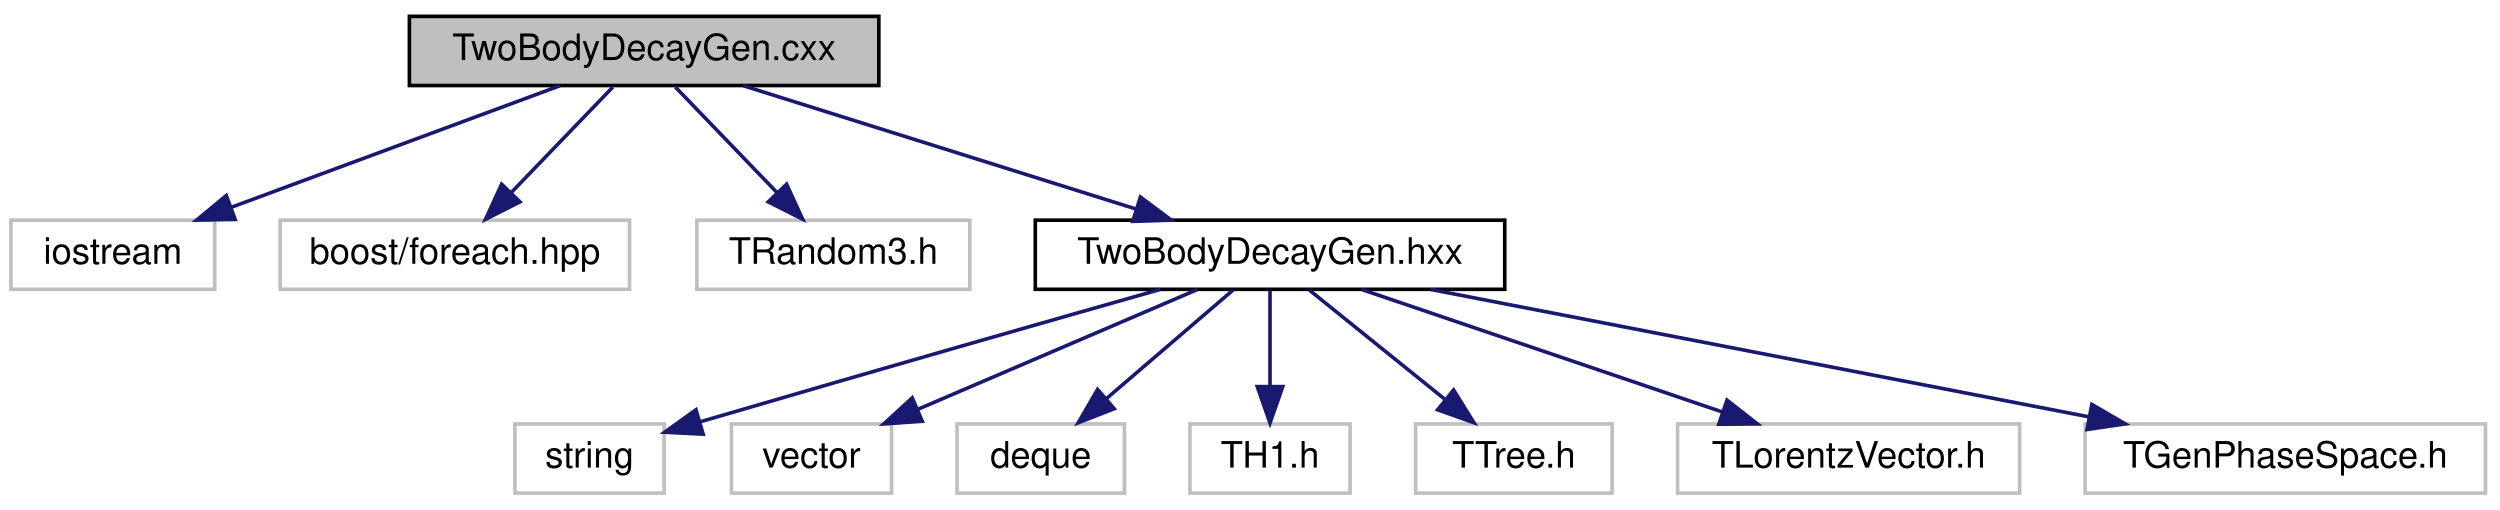
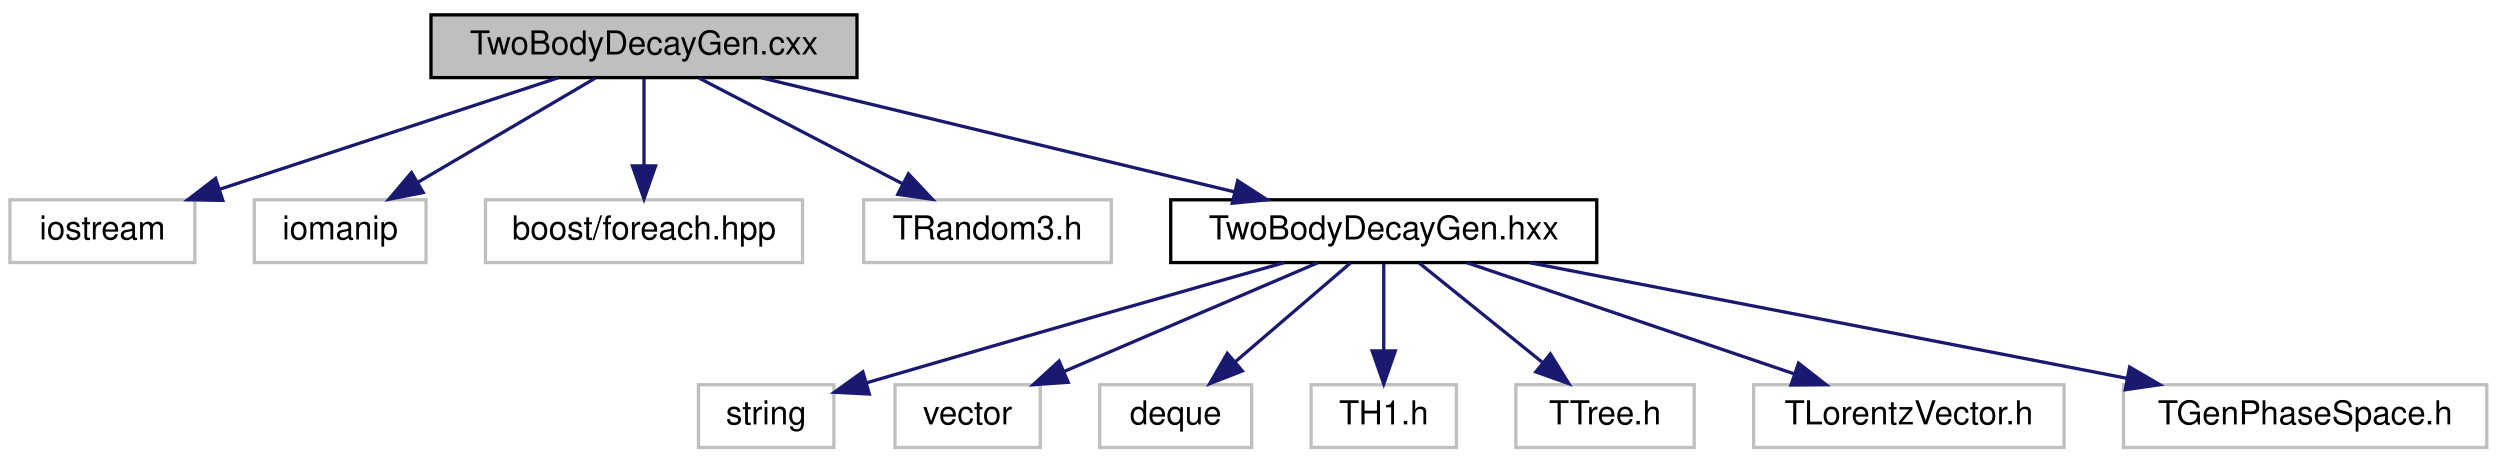
- <svg xmlns="http://www.w3.org/2000/svg" xmlns:xlink="http://www.w3.org/1999/xlink" width="687pt" height="140pt" viewBox="0.00 0.00 687.00 140.00">
+ <svg xmlns="http://www.w3.org/2000/svg" xmlns:xlink="http://www.w3.org/1999/xlink" width="757pt" height="140pt" viewBox="0.00 0.00 757.00 140.00">
  <g id="graph1" class="graph" transform="scale(1 1) rotate(0) translate(4 136)">
-     <polygon fill="white" stroke="white" points="-4,5 -4,-136 684,-136 684,5 -4,5" />
+     <polygon fill="white" stroke="white" points="-4,5 -4,-136 754,-136 754,5 -4,5" />
    <g id="node1" class="node">
-       <polygon fill="#bfbfbf" stroke="black" points="108.5,-112.5 108.5,-131.5 237.5,-131.5 237.5,-112.5 108.5,-112.5" />
-       <text text-anchor="middle" x="173" y="-119.5" font-family="Helvetica,sans-Serif" font-size="10.00">TwoBodyDecayGen.cxx</text>
+       <polygon fill="#bfbfbf" stroke="black" points="126.5,-112.5 126.5,-131.5 255.5,-131.5 255.5,-112.5 126.5,-112.5" />
+       <text text-anchor="middle" x="191" y="-119.5" font-family="Helvetica,sans-Serif" font-size="10.00">TwoBodyDecayGen.cxx</text>
    </g>
    <g id="node3" class="node">
      <polygon fill="white" stroke="#bfbfbf" points="-1,-56.5 -1,-75.5 55,-75.5 55,-56.5 -1,-56.5" />
      <text text-anchor="middle" x="27" y="-63.5" font-family="Helvetica,sans-Serif" font-size="10.00">iostream</text>
    </g>
    <g id="edge2" class="edge">
-       <path fill="none" stroke="midnightblue" d="M149.866,-112.444C125.518,-103.438 86.993,-89.189 59.577,-79.049" />
-       <polygon fill="midnightblue" stroke="midnightblue" points="60.619,-75.703 50.026,-75.516 58.191,-82.268 60.619,-75.703" />
+       <path fill="none" stroke="midnightblue" d="M165.014,-112.444C137.304,-103.32 93.248,-88.813 62.384,-78.651" />
+       <polygon fill="midnightblue" stroke="midnightblue" points="63.458,-75.32 52.865,-75.516 61.268,-81.968 63.458,-75.32" />
    </g>
    <g id="node5" class="node">
-       <polygon fill="white" stroke="#bfbfbf" points="73,-56.5 73,-75.5 169,-75.5 169,-56.5 73,-56.5" />
-       <text text-anchor="middle" x="121" y="-63.5" font-family="Helvetica,sans-Serif" font-size="10.00">boost/foreach.hpp</text>
+       <polygon fill="white" stroke="#bfbfbf" points="73,-56.5 73,-75.5 125,-75.5 125,-56.5 73,-56.5" />
+       <text text-anchor="middle" x="99" y="-63.5" font-family="Helvetica,sans-Serif" font-size="10.00">iomanip</text>
    </g>
    <g id="edge4" class="edge">
-       <path fill="none" stroke="midnightblue" d="M164.413,-112.083C156.841,-104.22 145.622,-92.569 136.486,-83.081" />
-       <polygon fill="midnightblue" stroke="midnightblue" points="138.885,-80.527 129.427,-75.751 133.842,-85.382 138.885,-80.527" />
+       <path fill="none" stroke="midnightblue" d="M176.219,-112.324C161.733,-103.822 139.427,-90.729 122.507,-80.797" />
+       <polygon fill="midnightblue" stroke="midnightblue" points="124.141,-77.698 113.745,-75.654 120.597,-83.735 124.141,-77.698" />
    </g>
    <g id="node7" class="node">
-       <polygon fill="white" stroke="#bfbfbf" points="187.5,-56.5 187.5,-75.5 262.5,-75.5 262.5,-56.5 187.5,-56.5" />
-       <text text-anchor="middle" x="225" y="-63.5" font-family="Helvetica,sans-Serif" font-size="10.00">TRandom3.h</text>
+       <polygon fill="white" stroke="#bfbfbf" points="143,-56.5 143,-75.5 239,-75.5 239,-56.5 143,-56.5" />
+       <text text-anchor="middle" x="191" y="-63.5" font-family="Helvetica,sans-Serif" font-size="10.00">boost/foreach.hpp</text>
    </g>
    <g id="edge6" class="edge">
-       <path fill="none" stroke="midnightblue" d="M181.587,-112.083C189.159,-104.22 200.378,-92.569 209.514,-83.081" />
-       <polygon fill="midnightblue" stroke="midnightblue" points="212.158,-85.382 216.573,-75.751 207.115,-80.527 212.158,-85.382" />
+       <path fill="none" stroke="midnightblue" d="M191,-112.083C191,-105.006 191,-94.861 191,-85.987" />
+       <polygon fill="midnightblue" stroke="midnightblue" points="194.5,-85.751 191,-75.751 187.5,-85.751 194.5,-85.751" />
    </g>
    <g id="node9" class="node">
+       <polygon fill="white" stroke="#bfbfbf" points="257.5,-56.5 257.5,-75.5 332.5,-75.5 332.5,-56.5 257.5,-56.5" />
+       <text text-anchor="middle" x="295" y="-63.5" font-family="Helvetica,sans-Serif" font-size="10.00">TRandom3.h</text>
+     </g>
+     <g id="edge8" class="edge">
+       <path fill="none" stroke="midnightblue" d="M207.709,-112.324C224.312,-103.703 250.002,-90.364 269.22,-80.385" />
+       <polygon fill="midnightblue" stroke="midnightblue" points="271.07,-83.369 278.332,-75.654 267.844,-77.156 271.07,-83.369" />
+     </g>
+     <g id="node11" class="node">
      <a xlink:href="TwoBodyDecayGen_8hxx.html" target="_top" xlink:title="This class implements an interface to generate 2-body decays.">
-         <polygon fill="white" stroke="black" points="280.5,-56.5 280.5,-75.5 409.5,-75.5 409.5,-56.5 280.5,-56.5" />
-         <text text-anchor="middle" x="345" y="-63.5" font-family="Helvetica,sans-Serif" font-size="10.00">TwoBodyDecayGen.hxx</text>
+         <polygon fill="white" stroke="black" points="350.5,-56.5 350.5,-75.5 479.5,-75.5 479.5,-56.5 350.5,-56.5" />
+         <text text-anchor="middle" x="415" y="-63.5" font-family="Helvetica,sans-Serif" font-size="10.00">TwoBodyDecayGen.hxx</text>
      </a>
    </g>
-     <g id="edge8" class="edge">
-       <path fill="none" stroke="midnightblue" d="M200.254,-112.444C229.441,-103.28 275.921,-88.688 308.309,-78.519" />
-       <polygon fill="midnightblue" stroke="midnightblue" points="309.381,-81.851 317.874,-75.516 307.284,-75.173 309.381,-81.851" />
-     </g>
-     <g id="node11" class="node">
-       <polygon fill="white" stroke="#bfbfbf" points="137.5,-0.5 137.5,-19.5 178.5,-19.5 178.5,-0.5 137.5,-0.5" />
-       <text text-anchor="middle" x="158" y="-7.5" font-family="Helvetica,sans-Serif" font-size="10.00">string</text>
-     </g>
    <g id="edge10" class="edge">
-       <path fill="none" stroke="midnightblue" d="M314.87,-56.483C285.155,-48.057 238.201,-34.674 188.323,-20.069" />
-       <polygon fill="midnightblue" stroke="midnightblue" points="189.228,-16.686 178.647,-17.23 187.258,-23.404 189.228,-16.686" />
+       <path fill="none" stroke="midnightblue" d="M226.493,-112.444C265.324,-103.083 327.656,-88.056 369.918,-77.868" />
+       <polygon fill="midnightblue" stroke="midnightblue" points="370.771,-81.263 379.673,-75.516 369.131,-74.458 370.771,-81.263" />
    </g>
    <g id="node13" class="node">
-       <polygon fill="white" stroke="#bfbfbf" points="197,-0.5 197,-19.5 241,-19.5 241,-0.5 197,-0.5" />
-       <text text-anchor="middle" x="219" y="-7.5" font-family="Helvetica,sans-Serif" font-size="10.00">vector</text>
+       <polygon fill="white" stroke="#bfbfbf" points="207.5,-0.5 207.5,-19.5 248.5,-19.5 248.5,-0.5 207.5,-0.5" />
+       <text text-anchor="middle" x="228" y="-7.5" font-family="Helvetica,sans-Serif" font-size="10.00">string</text>
    </g>
    <g id="edge12" class="edge">
-       <path fill="none" stroke="midnightblue" d="M325.035,-56.444C304.391,-47.596 271.937,-33.688 248.368,-23.587" />
-       <polygon fill="midnightblue" stroke="midnightblue" points="249.442,-20.239 238.872,-19.516 246.684,-26.673 249.442,-20.239" />
+       <path fill="none" stroke="midnightblue" d="M384.87,-56.483C355.155,-48.057 308.201,-34.674 258.323,-20.069" />
+       <polygon fill="midnightblue" stroke="midnightblue" points="259.228,-16.686 248.647,-17.23 257.258,-23.404 259.228,-16.686" />
    </g>
    <g id="node15" class="node">
-       <polygon fill="white" stroke="#bfbfbf" points="259,-0.5 259,-19.5 305,-19.5 305,-0.5 259,-0.5" />
-       <text text-anchor="middle" x="282" y="-7.5" font-family="Helvetica,sans-Serif" font-size="10.00">deque</text>
+       <polygon fill="white" stroke="#bfbfbf" points="267,-0.5 267,-19.5 311,-19.5 311,-0.5 267,-0.5" />
+       <text text-anchor="middle" x="289" y="-7.5" font-family="Helvetica,sans-Serif" font-size="10.00">vector</text>
    </g>
    <g id="edge14" class="edge">
-       <path fill="none" stroke="midnightblue" d="M334.878,-56.324C325.474,-48.263 311.256,-36.077 299.931,-26.369" />
-       <polygon fill="midnightblue" stroke="midnightblue" points="302.177,-23.684 292.306,-19.834 297.621,-28.999 302.177,-23.684" />
+       <path fill="none" stroke="midnightblue" d="M395.035,-56.444C374.391,-47.596 341.937,-33.688 318.368,-23.587" />
+       <polygon fill="midnightblue" stroke="midnightblue" points="319.442,-20.239 308.872,-19.516 316.684,-26.673 319.442,-20.239" />
    </g>
    <g id="node17" class="node">
-       <polygon fill="white" stroke="#bfbfbf" points="323,-0.5 323,-19.5 367,-19.5 367,-0.5 323,-0.5" />
-       <text text-anchor="middle" x="345" y="-7.5" font-family="Helvetica,sans-Serif" font-size="10.00">TH1.h</text>
+       <polygon fill="white" stroke="#bfbfbf" points="329,-0.5 329,-19.5 375,-19.5 375,-0.5 329,-0.5" />
+       <text text-anchor="middle" x="352" y="-7.5" font-family="Helvetica,sans-Serif" font-size="10.00">deque</text>
    </g>
    <g id="edge16" class="edge">
-       <path fill="none" stroke="midnightblue" d="M345,-56.083C345,-49.006 345,-38.861 345,-29.986" />
-       <polygon fill="midnightblue" stroke="midnightblue" points="348.5,-29.751 345,-19.751 341.5,-29.751 348.5,-29.751" />
+       <path fill="none" stroke="midnightblue" d="M404.878,-56.324C395.474,-48.263 381.256,-36.077 369.931,-26.369" />
+       <polygon fill="midnightblue" stroke="midnightblue" points="372.177,-23.684 362.306,-19.834 367.621,-28.999 372.177,-23.684" />
    </g>
    <g id="node19" class="node">
-       <polygon fill="white" stroke="#bfbfbf" points="385,-0.5 385,-19.5 439,-19.5 439,-0.5 385,-0.5" />
-       <text text-anchor="middle" x="412" y="-7.5" font-family="Helvetica,sans-Serif" font-size="10.00">TTree.h</text>
+       <polygon fill="white" stroke="#bfbfbf" points="393,-0.5 393,-19.5 437,-19.5 437,-0.5 393,-0.5" />
+       <text text-anchor="middle" x="415" y="-7.5" font-family="Helvetica,sans-Serif" font-size="10.00">TH1.h</text>
    </g>
    <g id="edge18" class="edge">
-       <path fill="none" stroke="midnightblue" d="M355.765,-56.324C365.766,-48.263 380.887,-36.077 392.93,-26.369" />
-       <polygon fill="midnightblue" stroke="midnightblue" points="395.45,-28.834 401.039,-19.834 391.057,-23.384 395.45,-28.834" />
+       <path fill="none" stroke="midnightblue" d="M415,-56.083C415,-49.006 415,-38.861 415,-29.986" />
+       <polygon fill="midnightblue" stroke="midnightblue" points="418.5,-29.751 415,-19.751 411.5,-29.751 418.5,-29.751" />
    </g>
    <g id="node21" class="node">
-       <polygon fill="white" stroke="#bfbfbf" points="457,-0.5 457,-19.5 551,-19.5 551,-0.5 457,-0.5" />
-       <text text-anchor="middle" x="504" y="-7.5" font-family="Helvetica,sans-Serif" font-size="10.00">TLorentzVector.h</text>
+       <polygon fill="white" stroke="#bfbfbf" points="455,-0.5 455,-19.5 509,-19.5 509,-0.5 455,-0.5" />
+       <text text-anchor="middle" x="482" y="-7.5" font-family="Helvetica,sans-Serif" font-size="10.00">TTree.h</text>
    </g>
    <g id="edge20" class="edge">
-       <path fill="none" stroke="midnightblue" d="M370.194,-56.444C396.943,-47.359 439.403,-32.939 469.305,-22.783" />
-       <polygon fill="midnightblue" stroke="midnightblue" points="470.581,-26.046 478.924,-19.516 468.329,-19.418 470.581,-26.046" />
+       <path fill="none" stroke="midnightblue" d="M425.765,-56.324C435.766,-48.263 450.887,-36.077 462.93,-26.369" />
+       <polygon fill="midnightblue" stroke="midnightblue" points="465.45,-28.834 471.039,-19.834 461.057,-23.384 465.45,-28.834" />
    </g>
    <g id="node23" class="node">
-       <polygon fill="white" stroke="#bfbfbf" points="569,-0.5 569,-19.5 679,-19.5 679,-0.5 569,-0.5" />
-       <text text-anchor="middle" x="624" y="-7.5" font-family="Helvetica,sans-Serif" font-size="10.00">TGenPhaseSpace.h</text>
+       <polygon fill="white" stroke="#bfbfbf" points="527,-0.5 527,-19.5 621,-19.5 621,-0.5 527,-0.5" />
+       <text text-anchor="middle" x="574" y="-7.5" font-family="Helvetica,sans-Serif" font-size="10.00">TLorentzVector.h</text>
    </g>
    <g id="edge22" class="edge">
-       <path fill="none" stroke="midnightblue" d="M389.208,-56.444C438.287,-46.944 517.51,-31.611 570.164,-21.42" />
-       <polygon fill="midnightblue" stroke="midnightblue" points="570.846,-24.853 579.998,-19.516 569.516,-17.98 570.846,-24.853" />
+       <path fill="none" stroke="midnightblue" d="M440.194,-56.444C466.943,-47.359 509.403,-32.939 539.305,-22.783" />
+       <polygon fill="midnightblue" stroke="midnightblue" points="540.581,-26.046 548.924,-19.516 538.329,-19.418 540.581,-26.046" />
+     </g>
+     <g id="node25" class="node">
+       <polygon fill="white" stroke="#bfbfbf" points="639,-0.5 639,-19.5 749,-19.5 749,-0.5 639,-0.5" />
+       <text text-anchor="middle" x="694" y="-7.5" font-family="Helvetica,sans-Serif" font-size="10.00">TGenPhaseSpace.h</text>
+     </g>
+     <g id="edge24" class="edge">
+       <path fill="none" stroke="midnightblue" d="M459.208,-56.444C508.287,-46.944 587.51,-31.611 640.164,-21.42" />
+       <polygon fill="midnightblue" stroke="midnightblue" points="640.846,-24.853 649.998,-19.516 639.516,-17.98 640.846,-24.853" />
    </g>
  </g>
</svg>
